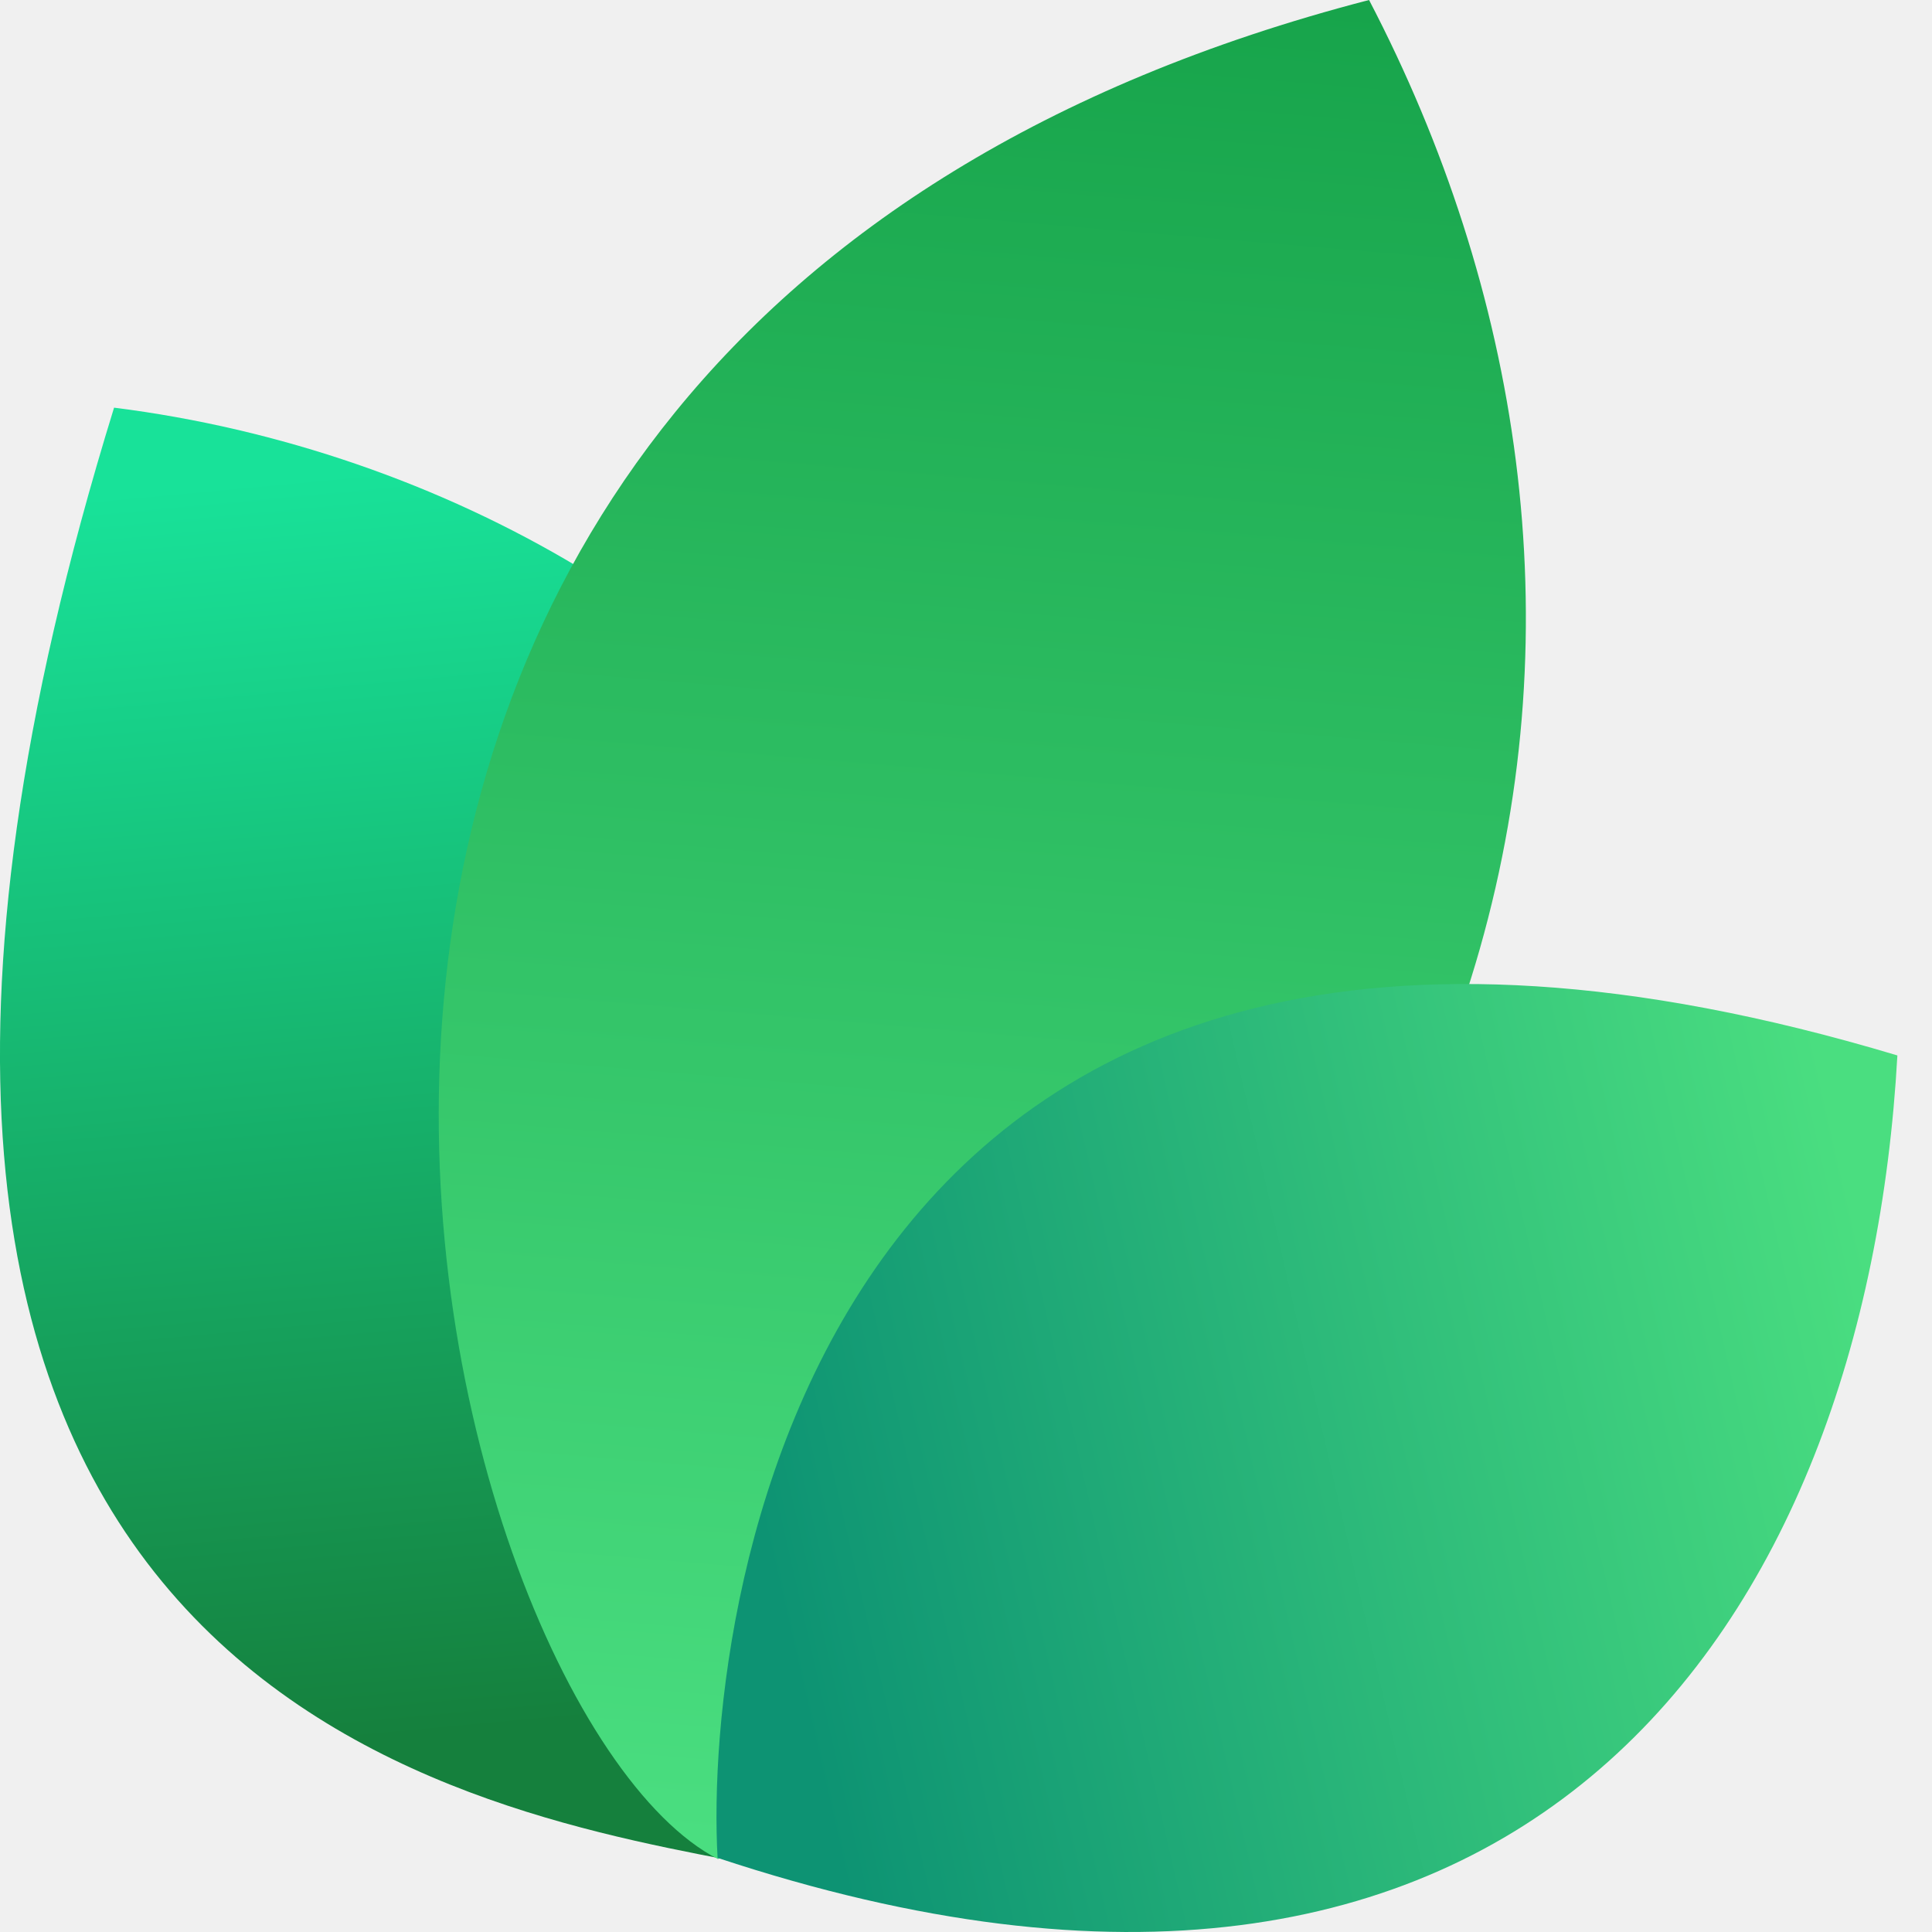
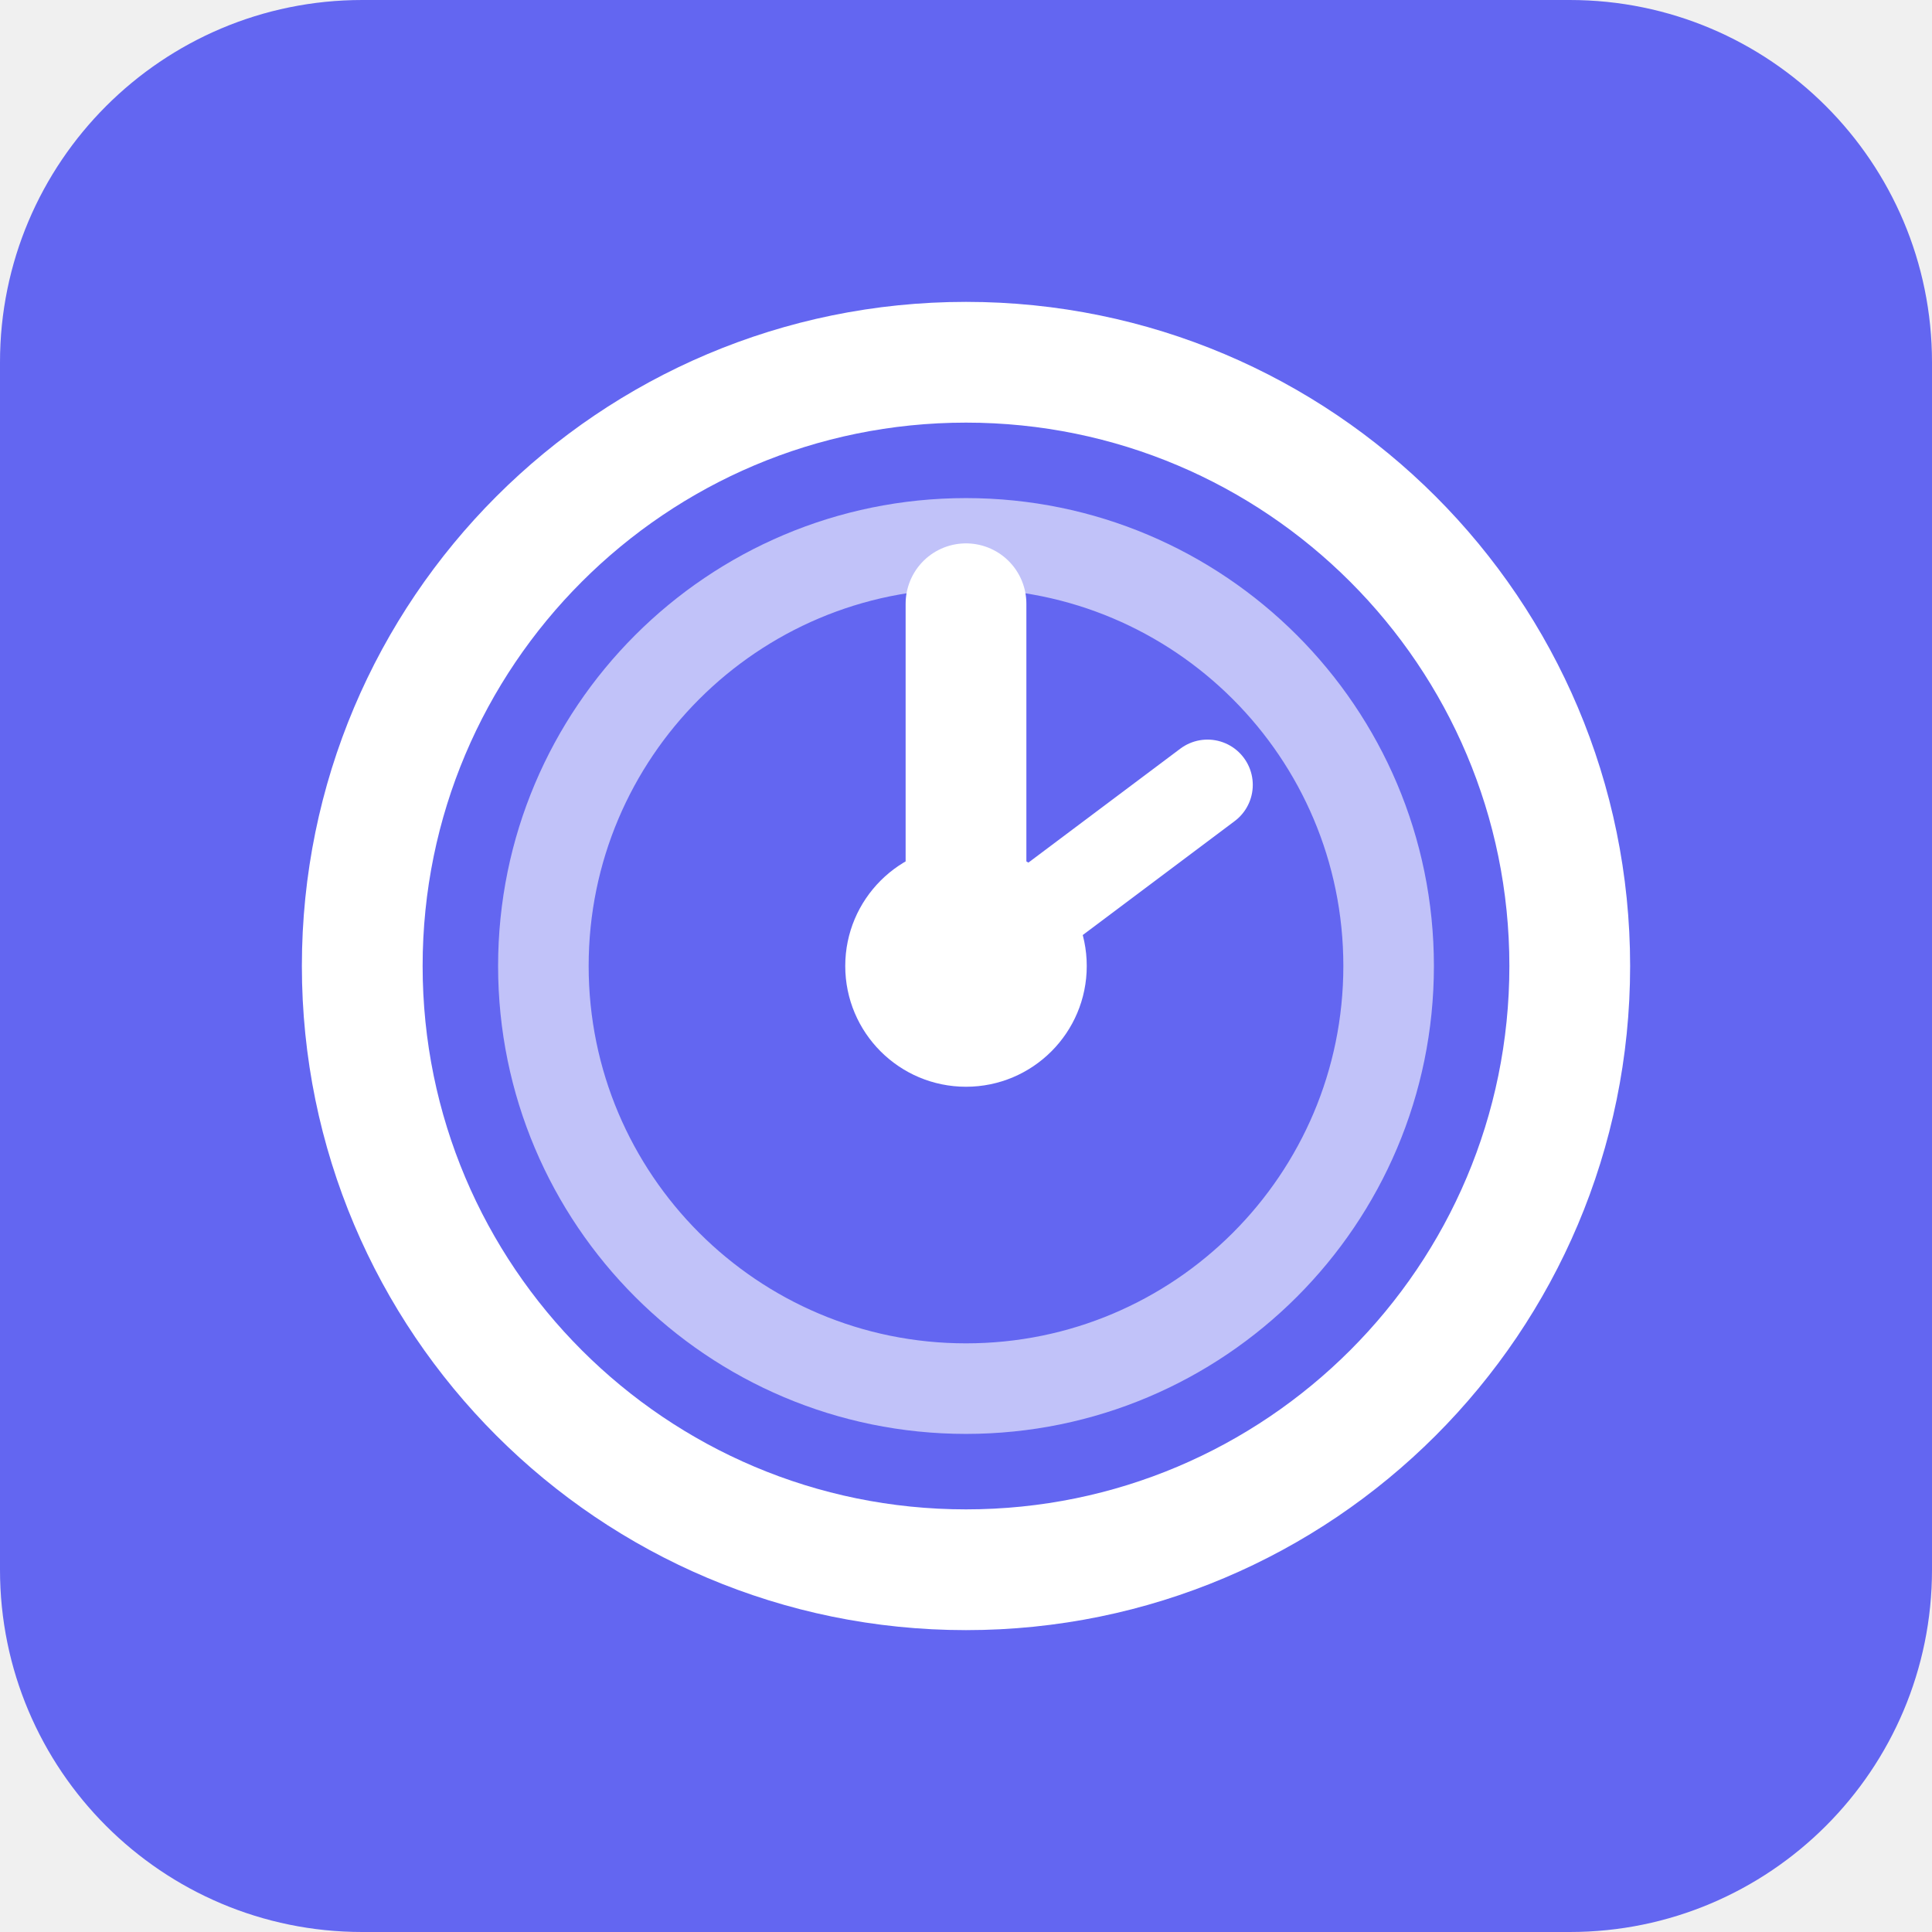
- <svg xmlns="http://www.w3.org/2000/svg" width="24" height="24" viewBox="0 0 24 24" fill="none">
-   <path d="M9.061 23.108C5.268 22.377 -3.391 20.627 1.417 5.064C9.634 6.099 16.973 14.064 9.061 23.108Z" fill="url(#paint0_linear_17557_2021)" />
-   <path d="M8.919 23.094C5.276 21.222 0.784 4.209 17.007 0C20.757 7.193 19.621 16.545 8.919 23.094Z" fill="url(#paint1_linear_17557_2021)" />
-   <path d="M8.914 23.079C8.735 19.882 10.159 9.085 23.57 13.111C23.181 20.123 18.984 26.418 8.914 23.079Z" fill="url(#paint2_linear_17557_2021)" />
-   <defs>
-     <linearGradient id="paint0_linear_17557_2021" x1="3.776" y1="5.916" x2="5.232" y2="21.559" gradientUnits="userSpaceOnUse">
-       <stop stop-color="#18E299" />
-       <stop offset="1" stop-color="#15803D" />
-     </linearGradient>
-     <linearGradient id="paint1_linear_17557_2021" x1="12.171" y1="-0.718" x2="10.19" y2="22.983" gradientUnits="userSpaceOnUse">
-       <stop stop-color="#16A34A" />
-       <stop offset="1" stop-color="#4ADE80" />
-     </linearGradient>
-     <linearGradient id="paint2_linear_17557_2021" x1="23.133" y1="15.353" x2="9.338" y2="18.52" gradientUnits="userSpaceOnUse">
-       <stop stop-color="#4ADE80" />
-       <stop offset="1" stop-color="#0D9373" />
-     </linearGradient>
-   </defs>
+ <svg xmlns="http://www.w3.org/2000/svg" width="32" height="32" viewBox="0 0 32 32" fill="none">
+   <rect width="32" height="32" rx="6" fill="#6366F1" />
+   <circle cx="16" cy="16" r="10" stroke="white" stroke-width="2" fill="none" />
+   <circle cx="16" cy="16" r="7" stroke="white" stroke-width="1.5" fill="none" opacity="0.6" />
+   <path d="M16 16 L16 10" stroke="white" stroke-width="2" stroke-linecap="round" />
+   <path d="M16 16 L20 13" stroke="white" stroke-width="1.5" stroke-linecap="round" />
+   <circle cx="16" cy="16" r="2" fill="white" />
</svg>
